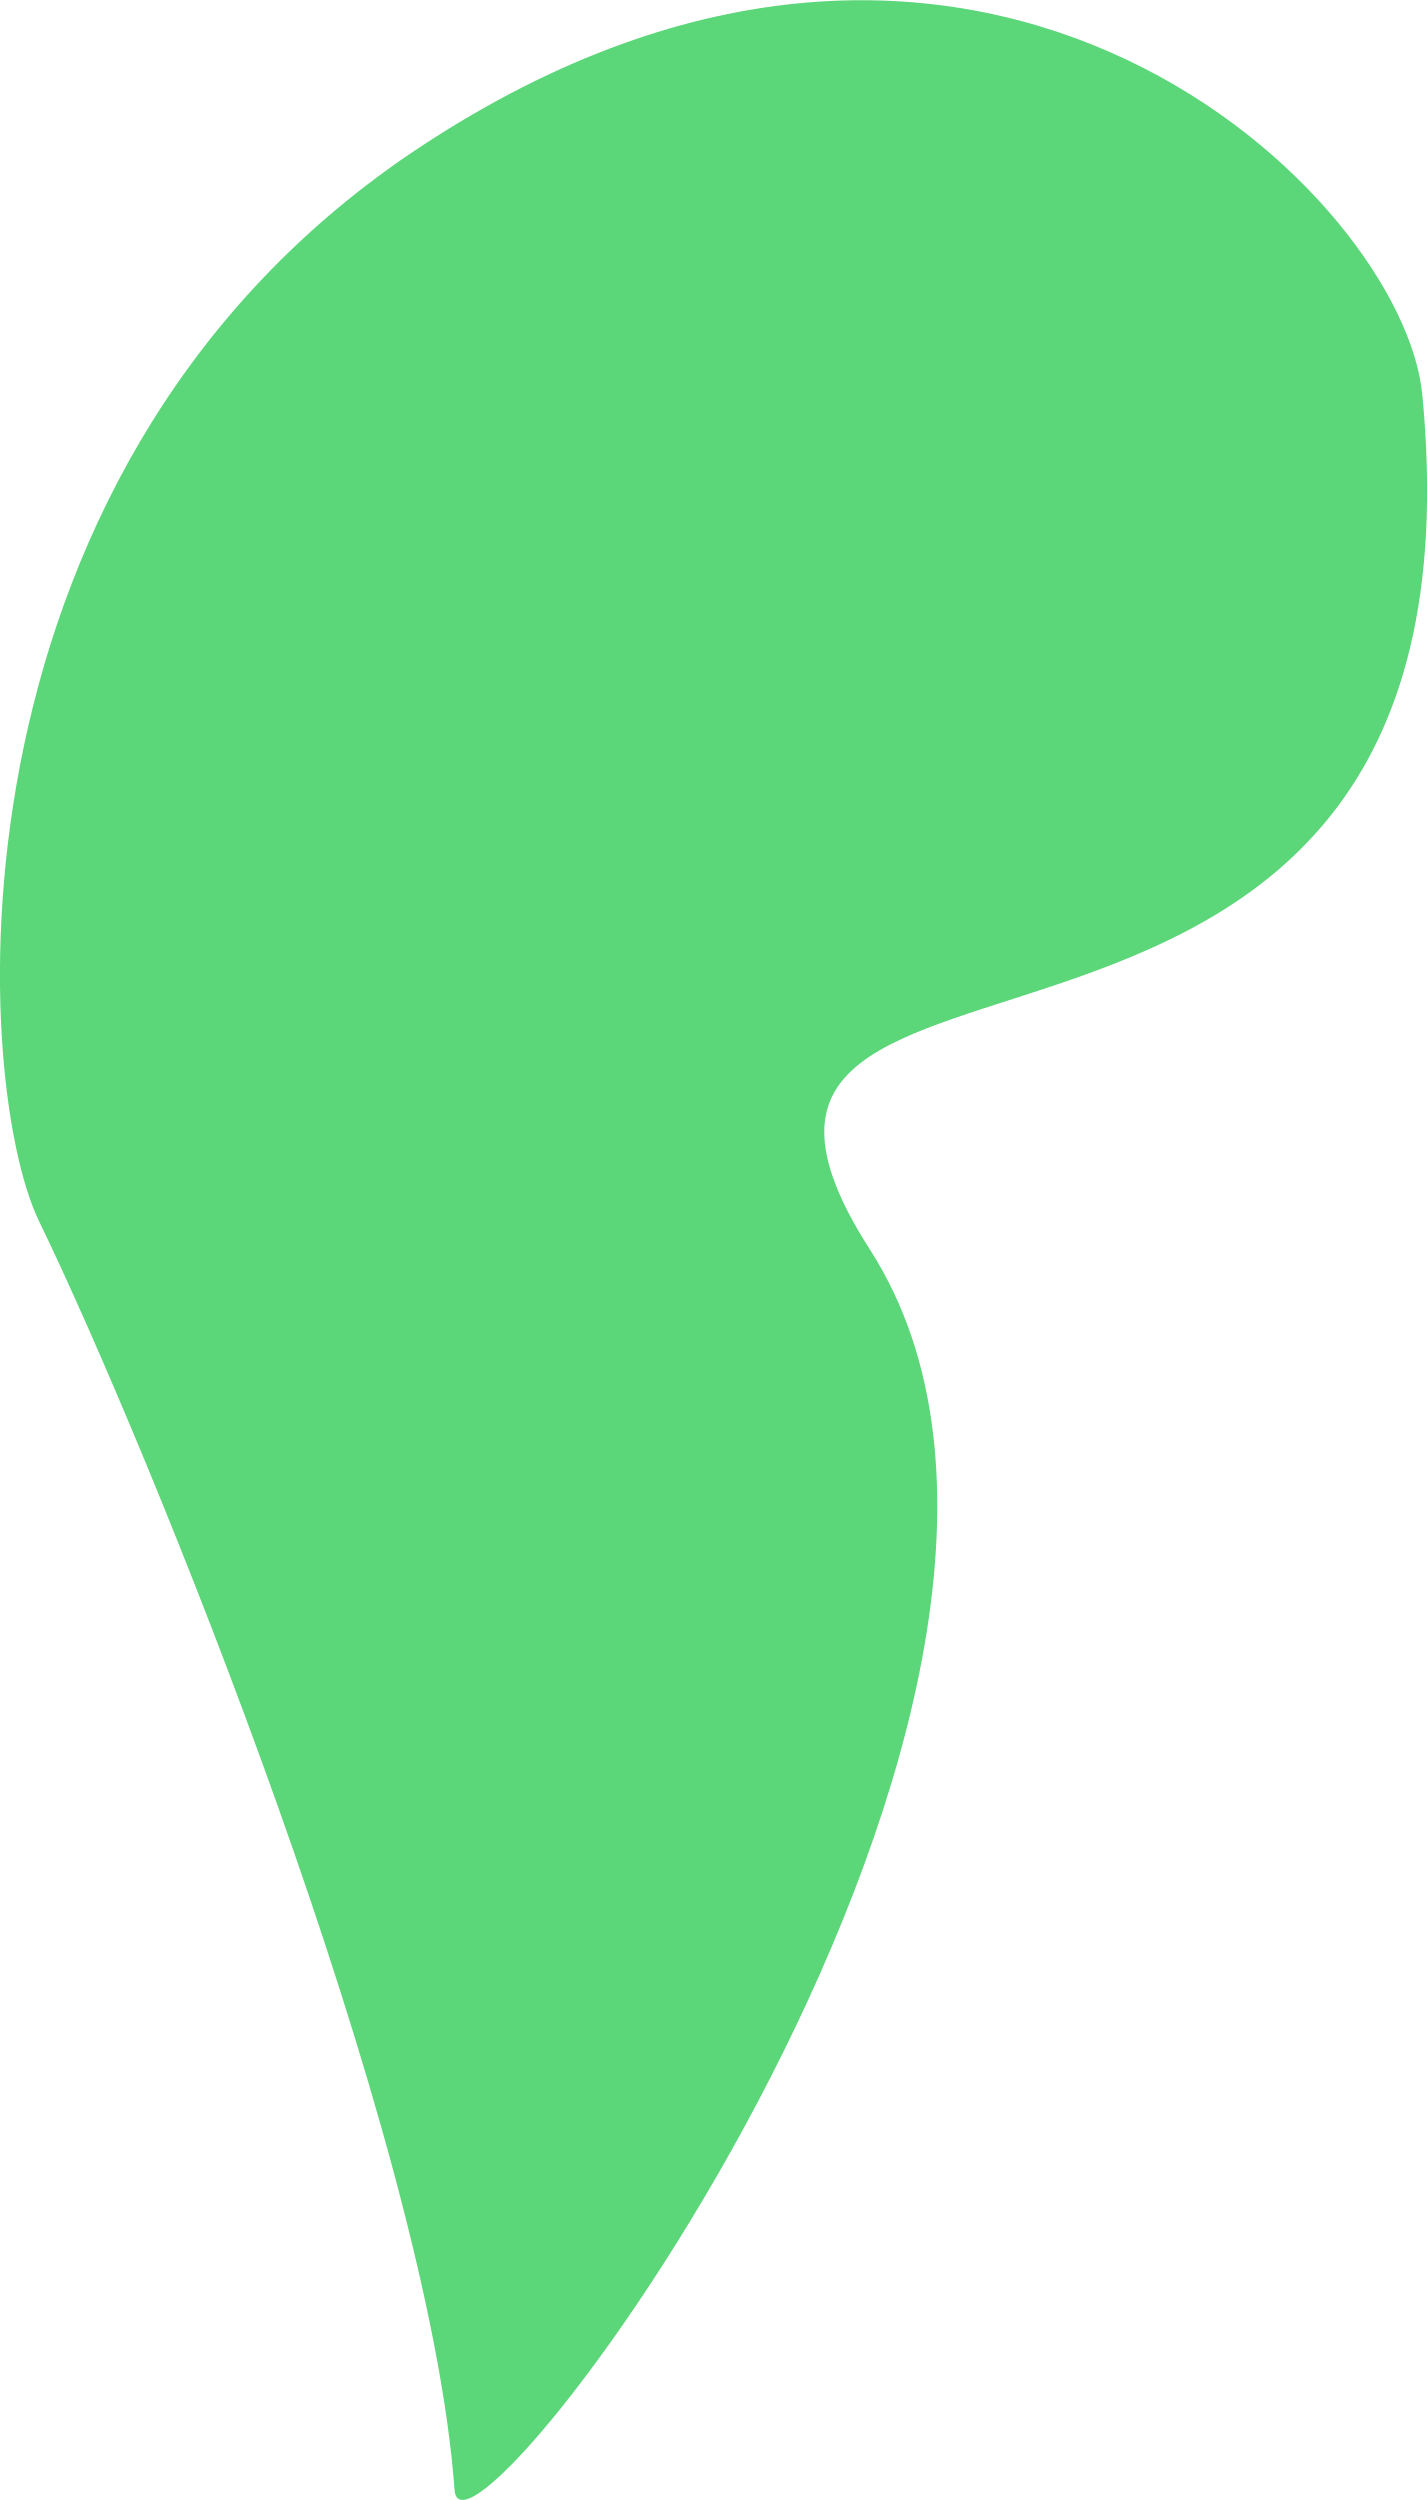
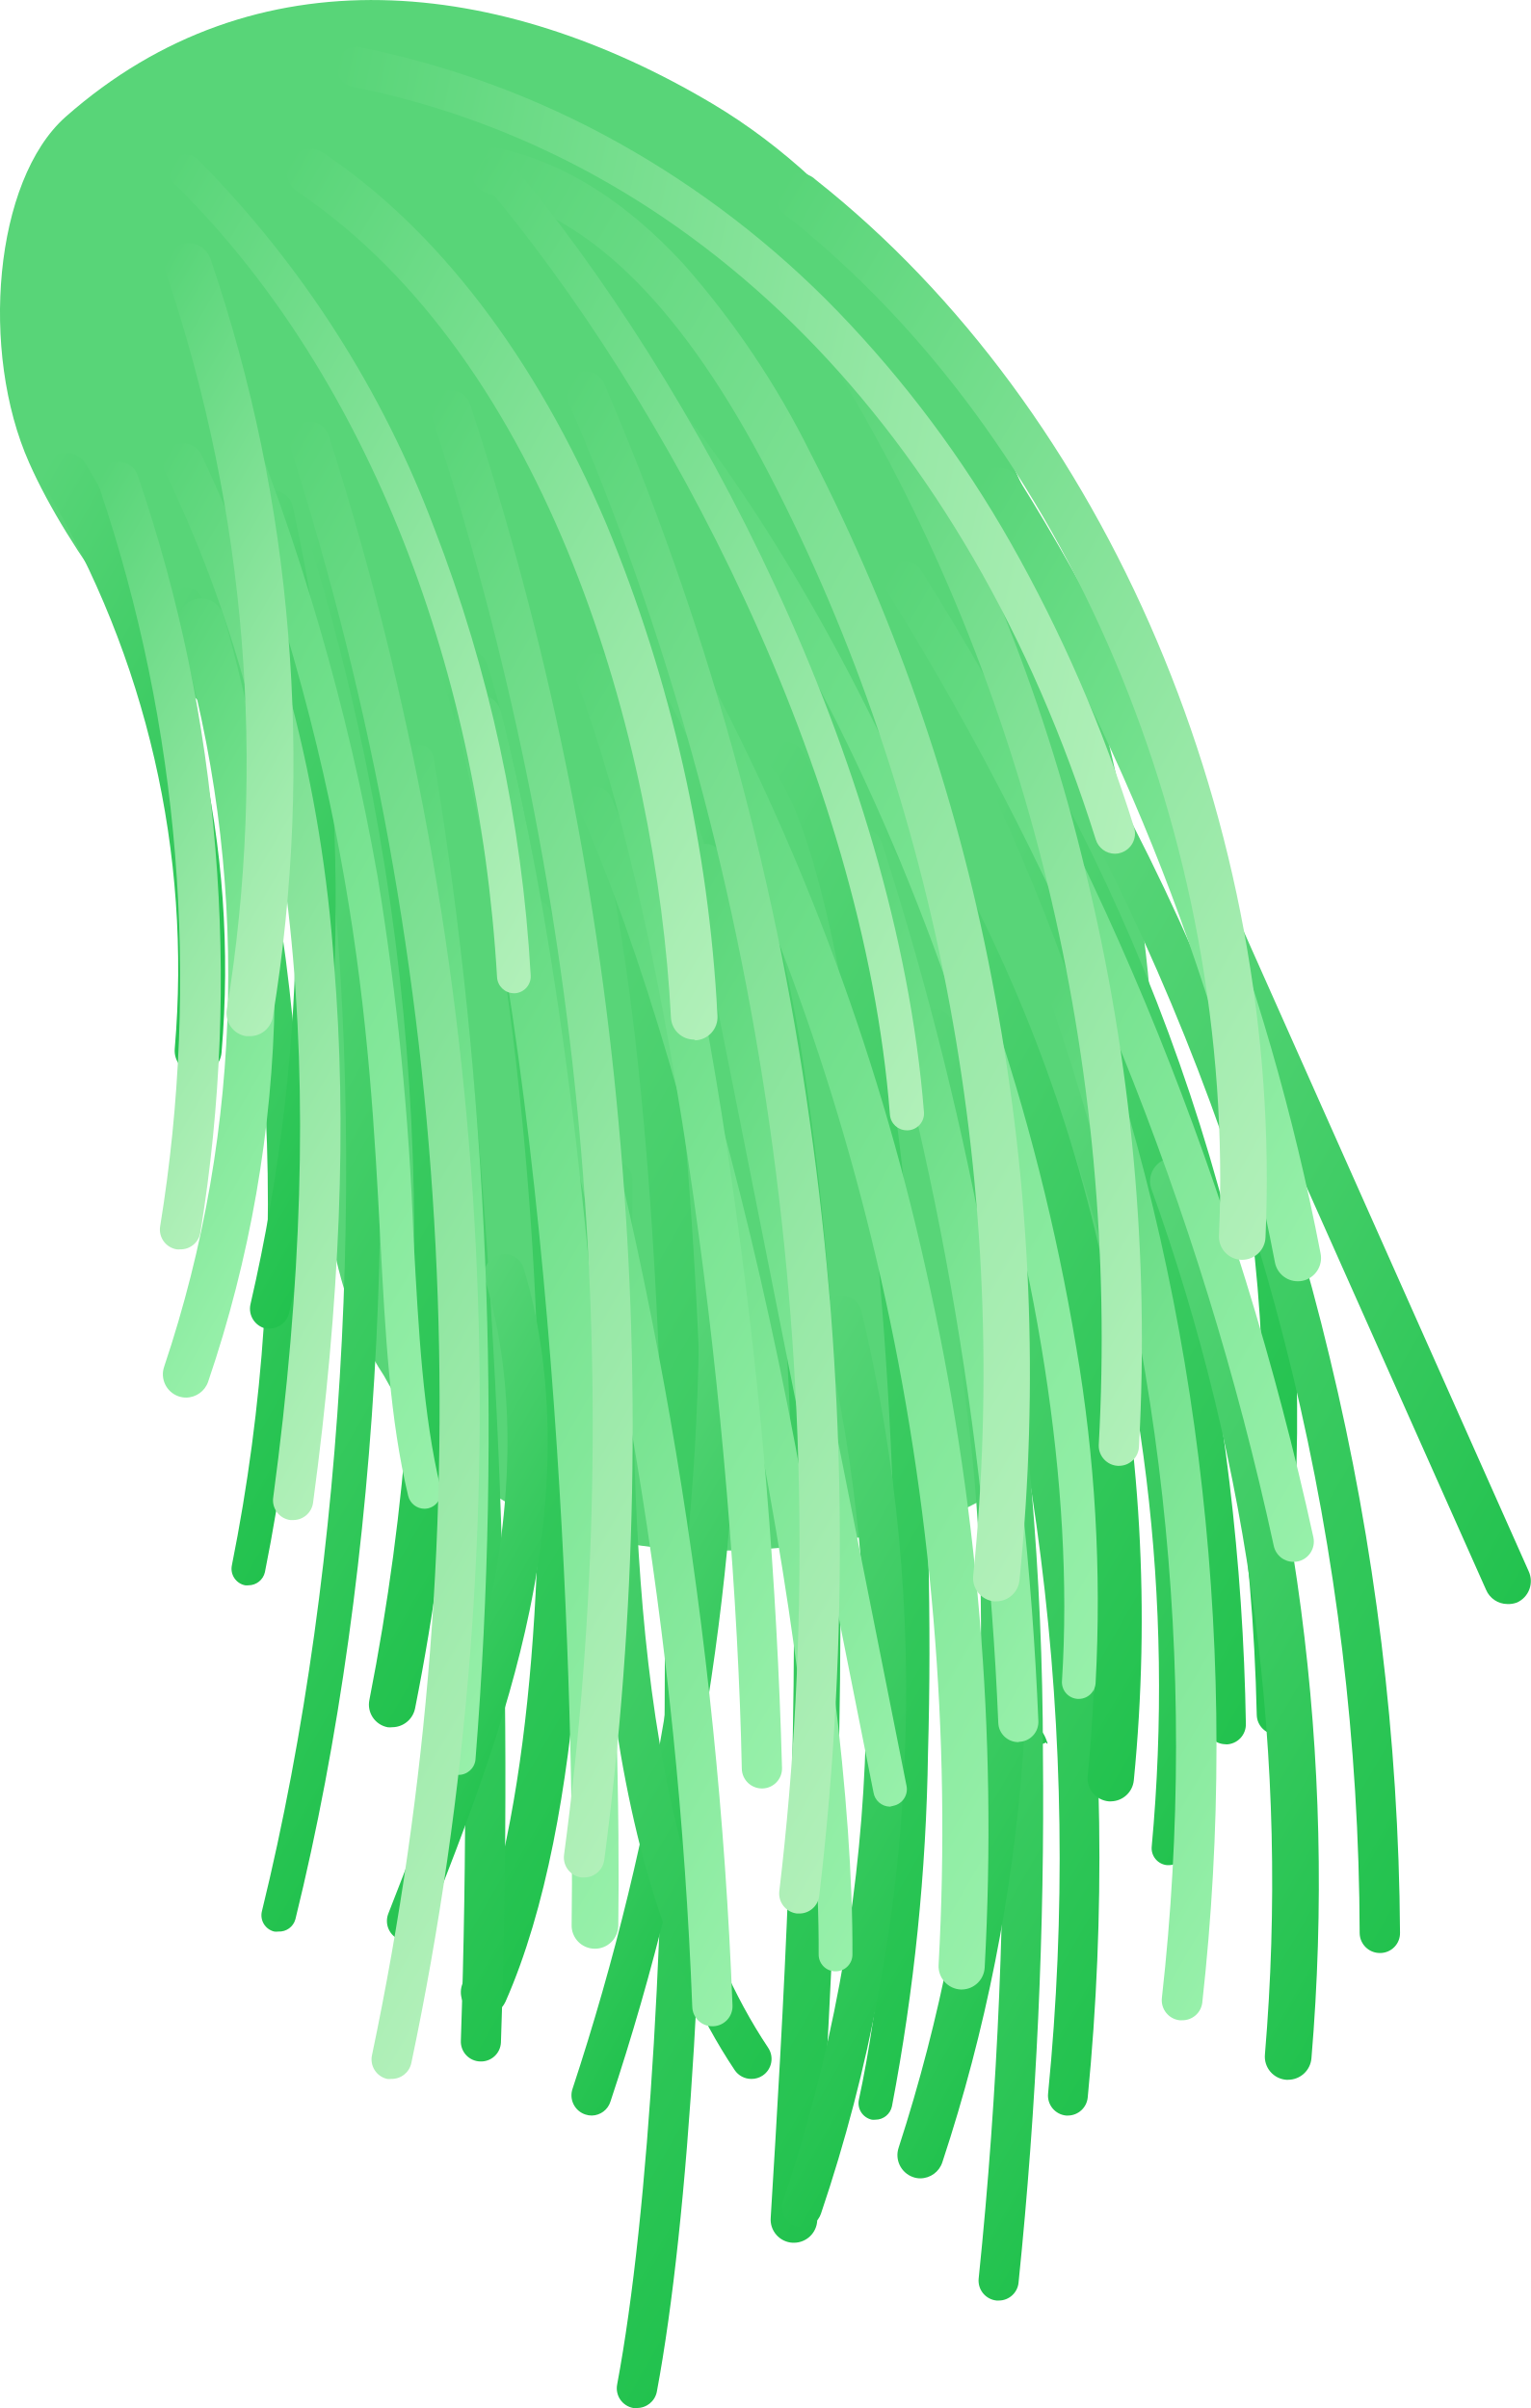
- <svg xmlns="http://www.w3.org/2000/svg" viewBox="0 0 94.66 165.82">
+ <svg xmlns="http://www.w3.org/2000/svg" xmlns:xlink="http://www.w3.org/1999/xlink" viewBox="0 0 106.95 168.3">
  <defs>
-     <style>.cls-1{fill:#5bd678;}</style>
+     <style>.cls-1{fill:#58d578;}.cls-2{fill:url(#linear-gradient);}.cls-3{fill:url(#linear-gradient-2);}.cls-4{fill:url(#linear-gradient-3);}.cls-5{fill:url(#linear-gradient-4);}.cls-6{fill:url(#linear-gradient-5);}.cls-7{fill:url(#linear-gradient-6);}.cls-8{fill:url(#linear-gradient-7);}.cls-9{fill:url(#linear-gradient-8);}.cls-10{fill:url(#linear-gradient-9);}.cls-11{fill:url(#linear-gradient-10);}.cls-12{fill:url(#linear-gradient-11);}.cls-13{fill:url(#linear-gradient-12);}.cls-14{fill:url(#linear-gradient-13);}.cls-15{fill:url(#linear-gradient-14);}.cls-16{fill:url(#linear-gradient-15);}.cls-17{fill:url(#linear-gradient-16);}.cls-18{fill:url(#linear-gradient-17);}.cls-19{fill:url(#linear-gradient-18);}.cls-20{fill:url(#linear-gradient-19);}.cls-21{fill:url(#linear-gradient-20);}.cls-22{fill:url(#linear-gradient-21);}.cls-23{fill:url(#linear-gradient-22);}.cls-24{fill:url(#linear-gradient-23);}.cls-25{fill:url(#linear-gradient-24);}.cls-26{fill:url(#linear-gradient-25);}.cls-27{fill:url(#linear-gradient-26);}.cls-28{fill:url(#linear-gradient-27);}.cls-29{fill:url(#linear-gradient-28);}.cls-30{fill:url(#linear-gradient-29);}.cls-31{fill:url(#linear-gradient-30);}.cls-32{fill:url(#linear-gradient-31);}.cls-33{fill:url(#linear-gradient-32);}.cls-34{fill:url(#linear-gradient-33);}.cls-35{fill:url(#linear-gradient-34);}.cls-36{fill:url(#linear-gradient-35);}.cls-37{fill:url(#linear-gradient-36);}.cls-38{fill:url(#linear-gradient-37);}.cls-39{fill:url(#linear-gradient-38);}.cls-40{fill:url(#linear-gradient-39);}.cls-41{fill:url(#linear-gradient-40);}.cls-42{fill:url(#linear-gradient-41);}.cls-43{fill:url(#linear-gradient-42);}.cls-44{fill:url(#linear-gradient-43);}.cls-45{fill:url(#linear-gradient-44);}.cls-46{fill:url(#linear-gradient-45);}.cls-47{fill:url(#linear-gradient-46);}.cls-48{fill:url(#linear-gradient-47);}.cls-49{fill:url(#linear-gradient-48);}.cls-50{fill:url(#linear-gradient-49);}.cls-51{fill:url(#linear-gradient-50);}.cls-52{fill:url(#linear-gradient-51);}.cls-53{fill:url(#linear-gradient-52);}.cls-54{fill:url(#linear-gradient-53);}</style>
+     <linearGradient id="linear-gradient" x1="70.31" y1="121.61" x2="73.21" y2="121.61" gradientUnits="userSpaceOnUse">
+       <stop offset="0" stop-color="#58d578" />
+       <stop offset="1" stop-color="#22c24e" />
+     </linearGradient>
+     <linearGradient id="linear-gradient-2" x1="61.1" y1="61.47" x2="101.83" y2="84.98" xlink:href="#linear-gradient" />
+     <linearGradient id="linear-gradient-3" x1="57.56" y1="76.05" x2="99.09" y2="100.03" xlink:href="#linear-gradient" />
+     <linearGradient id="linear-gradient-4" x1="49.06" y1="97.15" x2="90.8" y2="121.25" xlink:href="#linear-gradient" />
+     <linearGradient id="linear-gradient-5" x1="34.31" y1="86.3" x2="81.75" y2="113.69" xlink:href="#linear-gradient" />
+     <linearGradient id="linear-gradient-6" x1="26.08" y1="89.04" x2="78.16" y2="119.1" xlink:href="#linear-gradient" />
+     <linearGradient id="linear-gradient-7" x1="11.3" y1="80.5" x2="55.04" y2="105.75" xlink:href="#linear-gradient" />
+     <linearGradient id="linear-gradient-8" x1="12.9" y1="92.72" x2="51.23" y2="114.86" xlink:href="#linear-gradient" />
+     <linearGradient id="linear-gradient-9" x1="4.41" y1="83.6" x2="38.47" y2="103.26" xlink:href="#linear-gradient" />
+     <linearGradient id="linear-gradient-10" x1="-2.09" y1="65.93" x2="32.43" y2="85.87" xlink:href="#linear-gradient" />
+     <linearGradient id="linear-gradient-11" x1="-4.36" y1="45.52" x2="22.77" y2="61.19" xlink:href="#linear-gradient" />
+     <linearGradient id="linear-gradient-12" x1="64.04" y1="95.16" x2="93" y2="111.88" xlink:href="#linear-gradient" />
+     <linearGradient id="linear-gradient-13" x1="62.36" y1="82.37" x2="111.95" y2="111" xlink:href="#linear-gradient" />
+     <linearGradient id="linear-gradient-14" x1="51.38" y1="112.45" x2="86.72" y2="132.86" xlink:href="#linear-gradient" />
+     <linearGradient id="linear-gradient-15" x1="17.68" y1="96.25" x2="69.6" y2="126.22" xlink:href="#linear-gradient" />
+     <linearGradient id="linear-gradient-16" x1="5.76" y1="55.94" x2="32.18" y2="71.2" xlink:href="#linear-gradient" />
+     <linearGradient id="linear-gradient-17" x1="4.93" y1="66.7" x2="45.88" y2="90.34" xlink:href="#linear-gradient" />
+     <linearGradient id="linear-gradient-18" x1="49.33" y1="78.81" x2="91.65" y2="103.24" xlink:href="#linear-gradient" />
+     <linearGradient id="linear-gradient-19" x1="55.87" y1="71.49" x2="103.03" y2="98.71" xlink:href="#linear-gradient" />
+     <linearGradient id="linear-gradient-20" x1="35.77" y1="112.55" x2="55.86" y2="124.15" xlink:href="#linear-gradient" />
+     <linearGradient id="linear-gradient-21" x1="29.49" y1="102.72" x2="65.79" y2="123.68" xlink:href="#linear-gradient" />
+     <linearGradient id="linear-gradient-22" x1="43.78" y1="115.24" x2="71.1" y2="131.01" xlink:href="#linear-gradient" />
+     <linearGradient id="linear-gradient-23" x1="54.29" y1="115.26" x2="78.52" y2="129.25" xlink:href="#linear-gradient" />
+     <linearGradient id="linear-gradient-24" x1="68.32" y1="102.91" x2="103.68" y2="123.32" xlink:href="#linear-gradient" />
+     <linearGradient id="linear-gradient-25" x1="23.39" y1="106.78" x2="40.29" y2="116.53" xlink:href="#linear-gradient" />
+     <linearGradient id="linear-gradient-26" x1="75.02" y1="75.28" x2="114.4" y2="98.01" xlink:href="#linear-gradient" />
+     <linearGradient id="linear-gradient-27" x1="1.09" y1="62.56" x2="25.94" y2="76.9" gradientUnits="userSpaceOnUse">
+       <stop offset="0" stop-color="#58d578" />
+       <stop offset="0.55" stop-color="#7de595" />
+       <stop offset="1" stop-color="#97f0aa" />
+     </linearGradient>
+     <linearGradient id="linear-gradient-28" x1="-0.59" y1="52.5" x2="45.54" y2="79.13" xlink:href="#linear-gradient-27" />
+     <linearGradient id="linear-gradient-29" x1="13.43" y1="78.16" x2="47.77" y2="97.99" xlink:href="#linear-gradient-27" />
+     <linearGradient id="linear-gradient-30" x1="21.05" y1="89.27" x2="65.87" y2="115.15" xlink:href="#linear-gradient-27" />
+     <linearGradient id="linear-gradient-31" x1="25.23" y1="82.1" x2="74.71" y2="110.67" xlink:href="#linear-gradient-27" />
+     <linearGradient id="linear-gradient-32" x1="27.41" y1="74.14" x2="86.07" y2="108.01" xlink:href="#linear-gradient-27" />
+     <linearGradient id="linear-gradient-33" x1="29.67" y1="55.19" x2="91.98" y2="91.16" xlink:href="#linear-gradient-27" />
+     <linearGradient id="linear-gradient-34" x1="50.86" y1="59.21" x2="102.75" y2="89.17" xlink:href="#linear-gradient-27" />
+     <linearGradient id="linear-gradient-35" x1="59.41" y1="49.14" x2="101.06" y2="73.19" xlink:href="#linear-gradient-27" />
+     <linearGradient id="linear-gradient-36" x1="59.46" y1="93.72" x2="97.96" y2="115.95" xlink:href="#linear-gradient-27" />
+     <linearGradient id="linear-gradient-37" x1="14.72" y1="79.22" x2="60.21" y2="105.49" xlink:href="#linear-gradient-27" />
+     <linearGradient id="linear-gradient-38" x1="25.22" y1="72.51" x2="69.58" y2="98.13" xlink:href="#linear-gradient-27" />
+     <linearGradient id="linear-gradient-39" x1="35.82" y1="81.15" x2="75.65" y2="104.14" xlink:href="#linear-gradient-27" />
+     <linearGradient id="linear-gradient-40" x1="47.27" y1="79.24" x2="84.2" y2="100.56" xlink:href="#linear-gradient-27" />
+     <linearGradient id="linear-gradient-41" x1="42.73" y1="33.58" x2="100.07" y2="66.69" gradientUnits="userSpaceOnUse">
+       <stop offset="0" stop-color="#58d578" />
+       <stop offset="0.67" stop-color="#97e8a6" />
+       <stop offset="1" stop-color="#b1f0b9" />
+     </linearGradient>
+     <linearGradient id="linear-gradient-42" x1="44.56" y1="49.1" x2="93.48" y2="77.35" xlink:href="#linear-gradient-41" />
+     <linearGradient id="linear-gradient-43" x1="16.54" y1="40.12" x2="88.14" y2="81.46" xlink:href="#linear-gradient-41" />
+     <linearGradient id="linear-gradient-44" x1="18.84" y1="62.79" x2="77.93" y2="96.9" xlink:href="#linear-gradient-41" />
+     <linearGradient id="linear-gradient-45" x1="9.61" y1="63.97" x2="62.74" y2="94.64" xlink:href="#linear-gradient-41" />
+     <linearGradient id="linear-gradient-46" x1="-3.36" y1="71.32" x2="52.31" y2="103.46" xlink:href="#linear-gradient-41" />
+     <linearGradient id="linear-gradient-47" x1="-3.14" y1="57.17" x2="36.43" y2="80.02" xlink:href="#linear-gradient-41" />
+     <linearGradient id="linear-gradient-48" x1="-3.66" y1="51.71" x2="24.55" y2="68" xlink:href="#linear-gradient-41" />
+     <linearGradient id="linear-gradient-49" x1="1.03" y1="36.48" x2="29.62" y2="52.98" xlink:href="#linear-gradient-41" />
+     <linearGradient id="linear-gradient-50" x1="2.66" y1="27.53" x2="46.24" y2="52.69" xlink:href="#linear-gradient-41" />
+     <linearGradient id="linear-gradient-51" x1="10.78" y1="27.49" x2="59.34" y2="55.53" xlink:href="#linear-gradient-41" />
+     <linearGradient id="linear-gradient-52" x1="22.96" y1="29.89" x2="75.05" y2="59.96" xlink:href="#linear-gradient-41" />
+     <linearGradient id="linear-gradient-53" x1="1360.89" y1="1566.82" x2="1417.84" y2="1599.7" gradientTransform="translate(-1761.77 -1040.71) rotate(-18.13)" xlink:href="#linear-gradient-41" />
  </defs>
  <g id="Layer_2" data-name="Layer 2">
    <g id="Layer_1-2" data-name="Layer 1">
-       <path class="cls-1" d="M94.34,26.19c-1.25-13.08-29-40.45-65.61-17C-4.25,30.2-1.95,71.63,2.59,81c7.19,14.82,25.85,60.58,27.56,84.16.55,7.62,46.18-53.23,27.55-82.28C40.94,56.76,99.45,79.59,94.34,26.19Z" />
+       <path class="cls-1" d="M80.71,75.25c-.95-25.48-11-56.14-30.93-68C35-1.54,17.88-3.58,4.58,8.17c-5,4.44-6,16.41-2.54,24.18,2.75,6.22,8.77,13.95,13.25,18C26.45,61.54,18.1,82.9,26.82,96.14c7.78,14.34,24.49,13.32,37,10.57C76.11,103.81,82,89,80.71,75.25Z" />
+       <path class="cls-2" d="M70.57,122.84c-.06-.16-.11-.27-.13-.34a1.39,1.39,0,0,1,.19-1.49l.52-.64.81.15c.84.15,1.07.84,1.24,1.34v0l-.09,0v-.08l-1.24.49-1.28.43,0,.06Z" />
+       <path class="cls-3" d="M89.33,105.45h-.06a1.18,1.18,0,0,1-1.12-1.24c1-21.61-4.64-44-15.55-61.41a1.18,1.18,0,0,1,2-1.25A104.11,104.11,0,0,1,87.16,71.33a112.51,112.51,0,0,1,3.35,33A1.18,1.18,0,0,1,89.33,105.45Z" />
+       <path class="cls-4" d="M85.65,121.91a1.41,1.41,0,0,1-1.41-1.38A161.65,161.65,0,0,0,69.73,56.16,1.4,1.4,0,1,1,72.28,55a164.48,164.48,0,0,1,14.77,65.49,1.4,1.4,0,0,1-1.38,1.43Z" />
+       <path class="cls-5" d="M74.63,147.86h-.14a1.4,1.4,0,0,1-1.26-1.53,168,168,0,0,0-9.31-73.89,1.4,1.4,0,1,1,2.63-1,167.17,167.17,0,0,1,8.91,36.84A172.14,172.14,0,0,1,76,146.59,1.4,1.4,0,0,1,74.63,147.86Z" />
+       <path class="cls-6" d="M61.17,148.15a1.07,1.07,0,0,1-.25,0,1.18,1.18,0,0,1-.91-1.4C65.8,120,61,62.85,54,53.74a1.18,1.18,0,1,1,1.87-1.44C60.21,58,63,77.37,64.16,93.62c.7,9.84.94,19.83.68,28.9a142.84,142.84,0,0,1-2.52,24.7A1.18,1.18,0,0,1,61.17,148.15Z" />
+       <path class="cls-7" d="M55.48,156.75h-.1A1.62,1.62,0,0,1,53.85,155c1.7-27.85,4.55-74.46-6.6-101.38a1.63,1.63,0,0,1,3-1.25A102.38,102.38,0,0,1,56.36,75.9,228.72,228.72,0,0,1,58.59,103c.53,19.14-.68,39-1.49,52.19A1.63,1.63,0,0,1,55.48,156.75Z" />
+       <path class="cls-8" d="M33.83,140.87a1.7,1.7,0,0,1-.66-.14,1.63,1.63,0,0,1-.83-2.15c8.95-20.23,5.33-69.21-1.39-91.09a1.63,1.63,0,0,1,3.12-1C37.58,58,40.16,76,40.78,93.54c.42,11.75.27,33.39-5.46,46.36A1.65,1.65,0,0,1,33.83,140.87Z" />
+       <path class="cls-9" d="M33.55,144.08h0a1.39,1.39,0,0,1-1.35-1.45,537,537,0,0,0-3-77.57A1.4,1.4,0,1,1,32,64.75a538.45,538.45,0,0,1,3,78A1.39,1.39,0,0,1,33.55,144.08Z" />
+       <path class="cls-10" d="M19.45,135a1,1,0,0,1-.29,0,1.17,1.17,0,0,1-.86-1.42c6-24.46,7.56-55.26,4-80.39a1.18,1.18,0,0,1,2.34-.33c3.64,25.4,2.1,56.55-4,81.28A1.17,1.17,0,0,1,19.45,135Z" />
+       <path class="cls-11" d="M17.36,110.8a1,1,0,0,1-.24,0,1.18,1.18,0,0,1-.92-1.39,128.89,128.89,0,0,0-4.33-66.81,1.17,1.17,0,0,1,.73-1.5,1.18,1.18,0,0,1,1.5.73,131.37,131.37,0,0,1,4.41,68.05A1.18,1.18,0,0,1,17.36,110.8Z" />
+       <path class="cls-12" d="M13.83,75.05h-.14a1.62,1.62,0,0,1-1.48-1.76,65.43,65.43,0,0,0-9-39.13A1.63,1.63,0,1,1,6,32.43a68.78,68.78,0,0,1,9.48,41.13A1.62,1.62,0,0,1,13.83,75.05Z" />
+       <path class="cls-13" d="M81.65,130.36h-.11a1.19,1.19,0,0,1-1.07-1.29,121,121,0,0,0-6.19-50.83,1.18,1.18,0,1,1,2.22-.78,123.28,123.28,0,0,1,6.32,51.83A1.17,1.17,0,0,1,81.65,130.36Z" />
+       <path class="cls-14" d="M96.42,136.5A1.41,1.41,0,0,1,95,135.11a169.3,169.3,0,0,0-18.36-76.2,1.41,1.41,0,1,1,2.5-1.29A166.29,166.29,0,0,1,92.91,94.89a176.33,176.33,0,0,1,4.91,40.2,1.39,1.39,0,0,1-1.39,1.41Z" />
+       <path class="cls-15" d="M69.78,160.79h-.15a1.4,1.4,0,0,1-1.25-1.54c2.72-26.27,2.18-53.59-1.44-73.08a1.4,1.4,0,0,1,2.76-.51,218.14,218.14,0,0,1,3.17,36.84,330.06,330.06,0,0,1-1.7,37A1.39,1.39,0,0,1,69.78,160.79Z" />
+       <path class="cls-16" d="M44.5,168.3l-.26,0a1.4,1.4,0,0,1-1.12-1.64c2.23-11.89,3.5-33.21,3.32-55.63-.21-24.15-2-44.22-5-55.06a1.41,1.41,0,0,1,2.71-.75c3,11.07,4.9,31.4,5.1,55.79.19,22.59-1.1,44.11-3.36,56.17A1.41,1.41,0,0,1,44.5,168.3Z" />
+       <path class="cls-17" d="M18.87,92.85l-.32,0a1.42,1.42,0,0,1-1.05-1.69A124.5,124.5,0,0,0,17.71,36a1.4,1.4,0,1,1,2.74-.62,126.8,126.8,0,0,1,3,28.21,126.52,126.52,0,0,1-3.25,28.18A1.4,1.4,0,0,1,18.87,92.85Z" />
+       <path class="cls-18" d="M27.4,120.72a1.22,1.22,0,0,1-.32,0,1.61,1.61,0,0,1-1.27-1.91,166.37,166.37,0,0,0-4-80.34,1.63,1.63,0,1,1,3.11-1A165.8,165.8,0,0,1,32,78.1a167.87,167.87,0,0,1-3,41.31A1.64,1.64,0,0,1,27.4,120.72Z" />
+       <path class="cls-19" d="M77.63,125.9h-.16A1.62,1.62,0,0,1,76,124.11c2.25-22.82-2.87-46.69-14.05-65.5A1.63,1.63,0,1,1,64.76,57,106.68,106.68,0,0,1,77.22,89.16a114.47,114.47,0,0,1,2,35.27A1.63,1.63,0,0,1,77.63,125.9Z" />
+       <path class="cls-20" d="M89.21,121.23a1.4,1.4,0,0,1-1.4-1.37C87.28,95.46,80.42,71,68.48,51.09a1.4,1.4,0,0,1,2.41-1.44A137.28,137.28,0,0,1,85.14,83a147.59,147.59,0,0,1,5.48,36.77,1.41,1.41,0,0,1-1.38,1.43Z" />
+       <path class="cls-21" d="M41.35,147.86a1.39,1.39,0,0,1-.44-.07A1.41,1.41,0,0,1,40,146a175.79,175.79,0,0,0,8.85-55.76,1.41,1.41,0,0,1,1.4-1.41h0a1.4,1.4,0,0,1,1.4,1.4,179.65,179.65,0,0,1-2.22,28.83,174.43,174.43,0,0,1-6.78,27.83A1.39,1.39,0,0,1,41.35,147.86Z" />
+       <path class="cls-22" d="M52.5,145.3a1.4,1.4,0,0,1-1.17-.62c-10.11-15.15-10-39.34-9.95-58.78V82.5a1.41,1.41,0,0,1,1.41-1.41h0a1.41,1.41,0,0,1,1.4,1.41c0,1.12,0,2.26,0,3.41-.06,19.06-.14,42.78,9.48,57.21a1.4,1.4,0,0,1-.39,1.95A1.38,1.38,0,0,1,52.5,145.3Z" />
+       <path class="cls-23" d="M56.05,155.67a1.39,1.39,0,0,1-1.33-1.85,111.39,111.39,0,0,0,2.74-61.51,1.4,1.4,0,0,1,2.73-.66,114,114,0,0,1,3,31.81,112.41,112.41,0,0,1-5.83,31.26A1.39,1.39,0,0,1,56.05,155.67Z" />
+       <path class="cls-24" d="M64.3,152.25a1.52,1.52,0,0,1-.51-.09,1.63,1.63,0,0,1-1-2.06A117.66,117.66,0,0,0,66.9,94.16a1.63,1.63,0,1,1,3.21-.55,120.36,120.36,0,0,1,1.36,29.11,117.71,117.71,0,0,1-5.63,28.41A1.63,1.63,0,0,1,64.3,152.25Z" />
+       <path class="cls-25" d="M90,145.36h-.13a1.62,1.62,0,0,1-1.49-1.76,143.26,143.26,0,0,0-7.94-60.53,1.63,1.63,0,0,1,3.06-1.12,146.58,146.58,0,0,1,8.13,61.92A1.64,1.64,0,0,1,90,145.36Z" />
+       <path class="cls-26" d="M28.44,135.66a1.58,1.58,0,0,1-.52-.09,1.41,1.41,0,0,1-.79-1.82c2.73-7,5.56-14.19,7.12-21.74,1.72-8.32,1.6-16.11-.35-22.55a1.4,1.4,0,1,1,2.69-.81c2.08,6.88,2.23,15.16.41,23.93-1.61,7.78-4.48,15.11-7.26,22.19A1.39,1.39,0,0,1,28.44,135.66Z" />
+       <path class="cls-27" d="M105.32,112.11a1.63,1.63,0,0,1-1.49-1L82.61,63.47a1.64,1.64,0,0,1,.83-2.15,1.62,1.62,0,0,1,2.15.83l21.22,47.67A1.64,1.64,0,0,1,106,112,1.7,1.7,0,0,1,105.32,112.11Z" />
+       <path class="cls-28" d="M13,97.68a1.6,1.6,0,0,1-.53-.09,1.63,1.63,0,0,1-1-2.07,86.16,86.16,0,0,0,1-51.64,1.63,1.63,0,0,1,3.12-.94,87.78,87.78,0,0,1,3.6,26.93,87.24,87.24,0,0,1-4.65,26.71A1.64,1.64,0,0,1,13,97.68Z" />
+       <path class="cls-29" d="M29.67,105.45a1.18,1.18,0,0,1-1.15-.9c-1.28-5.33-1.59-11.19-1.95-18C25.8,72,24.83,53.93,14.2,27.8a1.18,1.18,0,1,1,2.18-.89,164.46,164.46,0,0,1,10,34.33,202.33,202.33,0,0,1,2.51,25.21c.36,6.67.67,12.43,1.89,17.55a1.17,1.17,0,0,1-.87,1.42A1.24,1.24,0,0,1,29.67,105.45Z" />
+       <path class="cls-30" d="M32,124.05H32a1.17,1.17,0,0,1-1.08-1.27A286.89,286.89,0,0,0,28,53.48a1.18,1.18,0,1,1,2.32-.39A289.14,289.14,0,0,1,33.22,123,1.19,1.19,0,0,1,32,124.05Z" />
+       <path class="cls-31" d="M49.77,141.62a1.4,1.4,0,0,1-1.4-1.34A305.62,305.62,0,0,0,35.81,64.6a1.4,1.4,0,0,1,2.69-.81,308.47,308.47,0,0,1,12.68,76.37,1.4,1.4,0,0,1-1.35,1.46Z" />
+       <path class="cls-32" d="M58.37,137.78h0a1.17,1.17,0,0,1-1.17-1.18c.1-21.43-8.17-61-16.7-79.95a1.18,1.18,0,1,1,2.15-1c4.14,9.18,8.42,23.58,11.75,39.51s5.21,31,5.16,41.42A1.17,1.17,0,0,1,58.37,137.78Z" />
+       <path class="cls-33" d="M67.21,139.05h-.09a1.63,1.63,0,0,1-1.54-1.72c1.78-32.25-5.58-64.86-20.73-91.8a1.63,1.63,0,0,1,2.84-1.6,165.68,165.68,0,0,1,17,44.79,177.06,177.06,0,0,1,4.11,48.79A1.62,1.62,0,0,1,67.21,139.05Z" />
+       <path class="cls-34" d="M75.37,118.74H75.3a1.17,1.17,0,0,1-1.1-1.25c1.74-27.17-10.66-65-28.85-88a1.18,1.18,0,1,1,1.85-1.46C55.83,39,63.59,53.81,69.05,69.86a152,152,0,0,1,6.14,24.27,105.8,105.8,0,0,1,1.36,23.5A1.18,1.18,0,0,1,75.37,118.74Z" />
+       <path class="cls-35" d="M90.39,109.16A1.41,1.41,0,0,1,89,108.05,211,211,0,0,0,62,41.37a1.4,1.4,0,1,1,2.37-1.49A204.83,204.83,0,0,1,80.86,72.12a220.15,220.15,0,0,1,10.91,35.34,1.42,1.42,0,0,1-1.08,1.67A1.53,1.53,0,0,1,90.39,109.16Z" />
+       <path class="cls-36" d="M90.67,89.55a1.62,1.62,0,0,1-1.59-1.32,156.22,156.22,0,0,0-20.66-53,1.63,1.63,0,1,1,2.76-1.73A153.14,153.14,0,0,1,84.1,59.3a163.13,163.13,0,0,1,8.17,28.31A1.63,1.63,0,0,1,91,89.52,1.55,1.55,0,0,1,90.67,89.55Z" />
+       <path class="cls-37" d="M82.58,141.2h-.16a1.41,1.41,0,0,1-1.24-1.55,158.26,158.26,0,0,0-7.66-69.29,1.4,1.4,0,1,1,2.65-.93A158,158,0,0,1,84,104.09,162.25,162.25,0,0,1,84,140,1.4,1.4,0,0,1,82.58,141.2Z" />
+       <path class="cls-38" d="M41.54,136.2h0a1.62,1.62,0,0,1-1.6-1.65c.21-13.67-.82-55.41-8.09-84a1.63,1.63,0,0,1,3.16-.8c7.36,29,8.4,71.08,8.19,84.87A1.63,1.63,0,0,1,41.54,136.2Z" />
+       <path class="cls-39" d="M53.24,125a1.41,1.41,0,0,1-1.41-1.37c-.47-23.36-4.69-58-11.58-76.15a1.41,1.41,0,0,1,2.63-1c4.26,11.24,7,26.83,8.51,37.93a353.52,353.52,0,0,1,3.25,39.16A1.4,1.4,0,0,1,53.27,125Z" />
+       <path class="cls-40" d="M62.18,126.27a1.18,1.18,0,0,1-1.15-1l-12.9-64.9A1.16,1.16,0,0,1,49.05,59a1.18,1.18,0,0,1,1.39.92l12.9,64.9a1.18,1.18,0,0,1-.92,1.39Z" />
+       <path class="cls-41" d="M71.15,121.76a1.4,1.4,0,0,1-1.4-1.34A229.36,229.36,0,0,0,59,59.88,1.4,1.4,0,1,1,61.65,59a231.63,231.63,0,0,1,10.9,61.28,1.39,1.39,0,0,1-1.34,1.46Z" />
+       <path class="cls-42" d="M86.8,88.05h-.08a1.62,1.62,0,0,1-1.55-1.7C86.4,58.57,74.56,30.61,55,15.12a1.63,1.63,0,1,1,2-2.55C77.38,28.69,89.7,57.71,88.42,86.5A1.63,1.63,0,0,1,86.8,88.05Z" />
+       <path class="cls-43" d="M78.18,102.45H78.1A1.41,1.41,0,0,1,76.77,101c1.47-26.59-5-53.17-18.11-74.85a1.41,1.41,0,0,1,2.41-1.45A128,128,0,0,1,75.88,61.05a137.93,137.93,0,0,1,3.7,40.08A1.4,1.4,0,0,1,78.18,102.45Z" />
+       <path class="cls-44" d="M69.62,111.92h-.17A1.63,1.63,0,0,1,68,110.12c2.72-26.67-2.34-54-14.22-76.91-6-11.58-12.38-18-19.47-19.63A1.63,1.63,0,1,1,35,10.4c4.49,1,8.76,3.73,12.71,8a60.68,60.68,0,0,1,8.93,13.29A136.34,136.34,0,0,1,69.53,69.66a143.72,143.72,0,0,1,1.7,40.79A1.63,1.63,0,0,1,69.62,111.92Z" />
+       <path class="cls-45" d="M55.85,133.74h-.17a1.41,1.41,0,0,1-1.23-1.56C58.66,96.78,53.4,59.76,39.63,27.91a1.4,1.4,0,0,1,2.58-1.11A201.1,201.1,0,0,1,56.57,78.31a209.37,209.37,0,0,1,.67,54.2A1.4,1.4,0,0,1,55.85,133.74Z" />
+       <path class="cls-46" d="M40.81,131.22h-.19a1.41,1.41,0,0,1-1.21-1.58,226.45,226.45,0,0,0-9.2-100.4,1.41,1.41,0,1,1,2.67-.88A225.61,225.61,0,0,1,43.22,78.46a231.09,231.09,0,0,1-1,51.54A1.41,1.41,0,0,1,40.81,131.22Z" />
+       <path class="cls-47" d="M27.34,145.3a1.36,1.36,0,0,1-.29,0A1.4,1.4,0,0,1,26,143.6a220.36,220.36,0,0,0-5.7-112.29,1.4,1.4,0,1,1,2.67-.87,223.14,223.14,0,0,1,5.77,113.75A1.4,1.4,0,0,1,27.34,145.3Z" />
+       <path class="cls-48" d="M20.48,106.24h-.19a1.39,1.39,0,0,1-1.2-1.58C23.11,74.74,20.71,52,11.54,33a1.4,1.4,0,0,1,2.53-1.22,99.12,99.12,0,0,1,9.27,35.6c.92,11.16.44,23.49-1.47,37.68A1.4,1.4,0,0,1,20.48,106.24Z" />
+       <path class="cls-49" d="M12.58,87.32a.9.9,0,0,1-.23,0,1.4,1.4,0,0,1-1.16-1.61A107.41,107.41,0,0,0,7,34.25a1.41,1.41,0,1,1,2.66-.91,107.34,107.34,0,0,1,5.39,26A110.27,110.27,0,0,1,14,86.15,1.4,1.4,0,0,1,12.58,87.32Z" />
+       <path class="cls-50" d="M17.46,72.42l-.27,0a1.62,1.62,0,0,1-1.34-1.87,107.32,107.32,0,0,0-4.2-51.33,1.63,1.63,0,1,1,3.08-1.06,107.83,107.83,0,0,1,5.4,26.1,109.68,109.68,0,0,1-1.07,26.82A1.62,1.62,0,0,1,17.46,72.42Z" />
+       <path class="cls-51" d="M35.9,69.42a1.19,1.19,0,0,1-1.17-1.11c-1.32-22.46-9.54-42.68-22.56-55.48a1.18,1.18,0,1,1,1.66-1.68,73.3,73.3,0,0,1,16.5,25.74,102.56,102.56,0,0,1,6.75,31.28A1.18,1.18,0,0,1,36,69.42Z" />
+       <path class="cls-52" d="M48.5,72.66a1.62,1.62,0,0,1-1.62-1.54c-1-19.24-8.5-45.92-26.18-57.78a1.63,1.63,0,0,1,1.82-2.7C30.57,16,37.43,25,42.36,36.61A103.81,103.81,0,0,1,50.13,71a1.62,1.62,0,0,1-1.54,1.71Z" />
+       <path class="cls-53" d="M63.35,79a1.18,1.18,0,0,1-1.17-1.09C60.31,53.88,46.56,27.86,33.76,12.75a1.18,1.18,0,0,1,1.8-1.52c13,15.4,27.06,41.94,29,66.53A1.18,1.18,0,0,1,63.45,79Z" />
+       <path class="cls-54" d="M77.9,59.67a1.41,1.41,0,0,1-1.34-1c-9-28.66-28-47.84-52-52.62a1.41,1.41,0,0,1,.55-2.76A62.31,62.31,0,0,1,43.25,10,66.31,66.31,0,0,1,58.52,21.75,80.33,80.33,0,0,1,70.61,37.93a101.57,101.57,0,0,1,8.63,19.91,1.41,1.41,0,0,1-.92,1.76A1.23,1.23,0,0,1,77.9,59.67Z" />
    </g>
  </g>
</svg>
